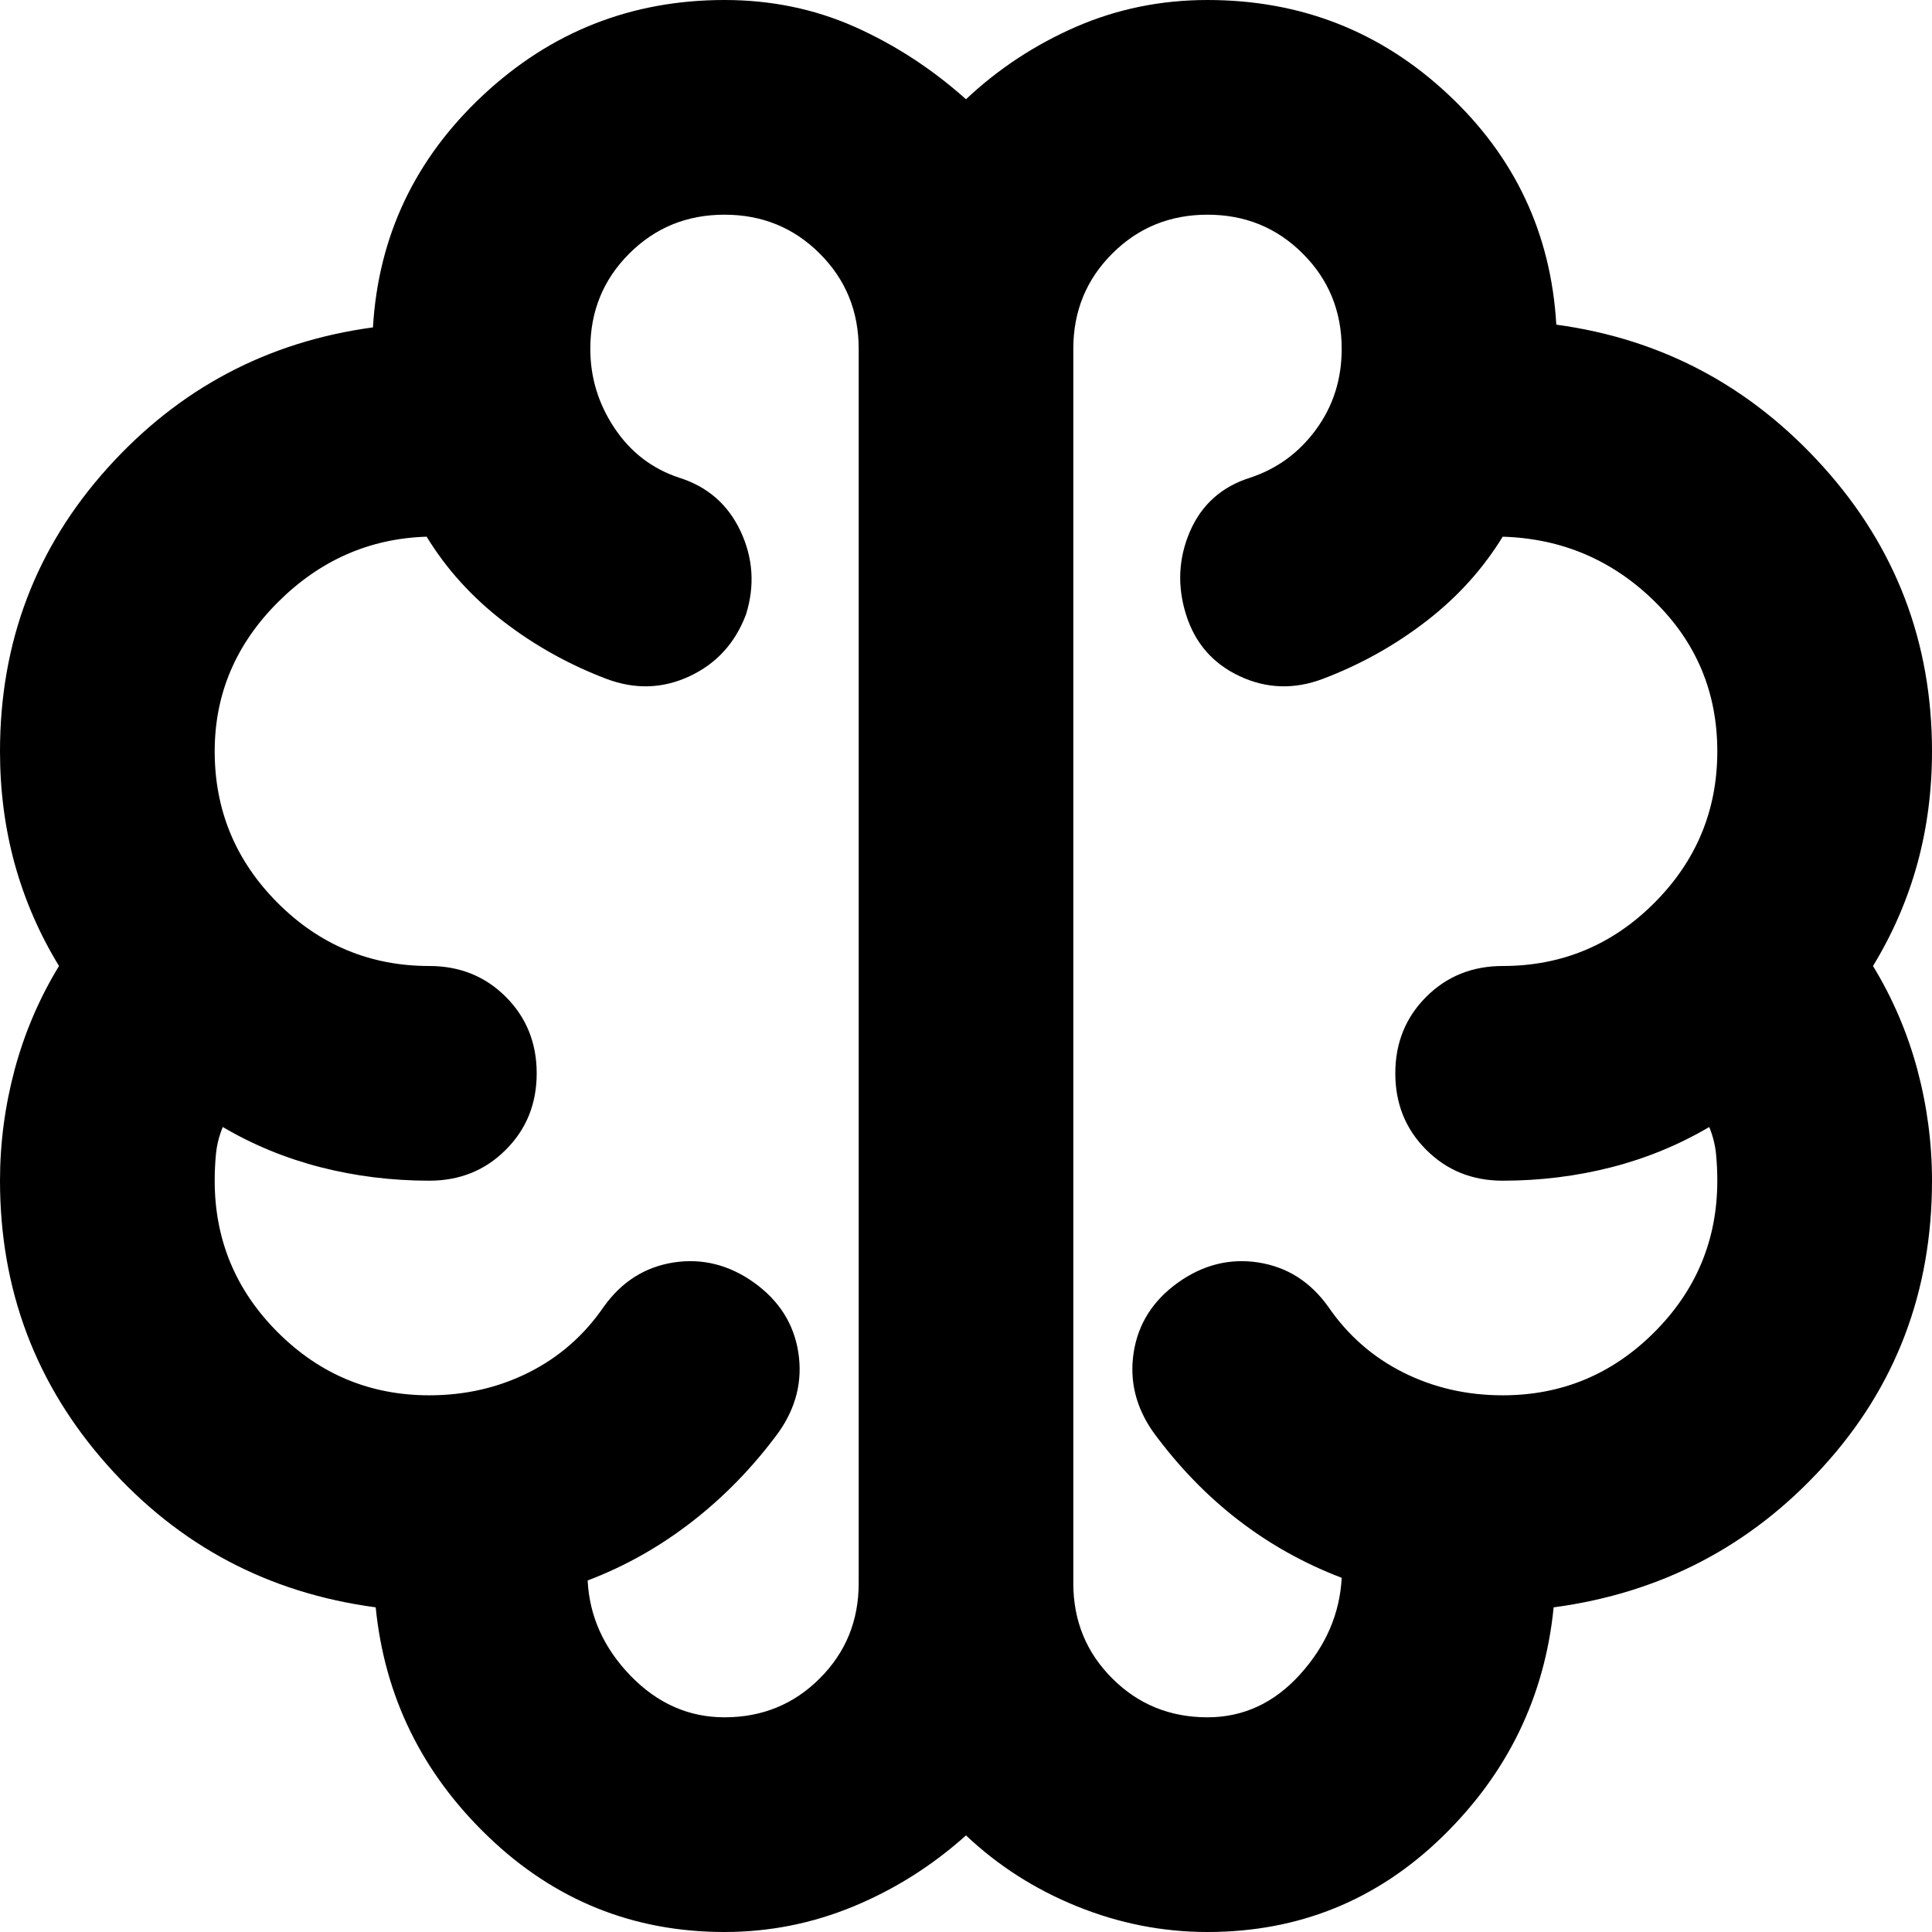
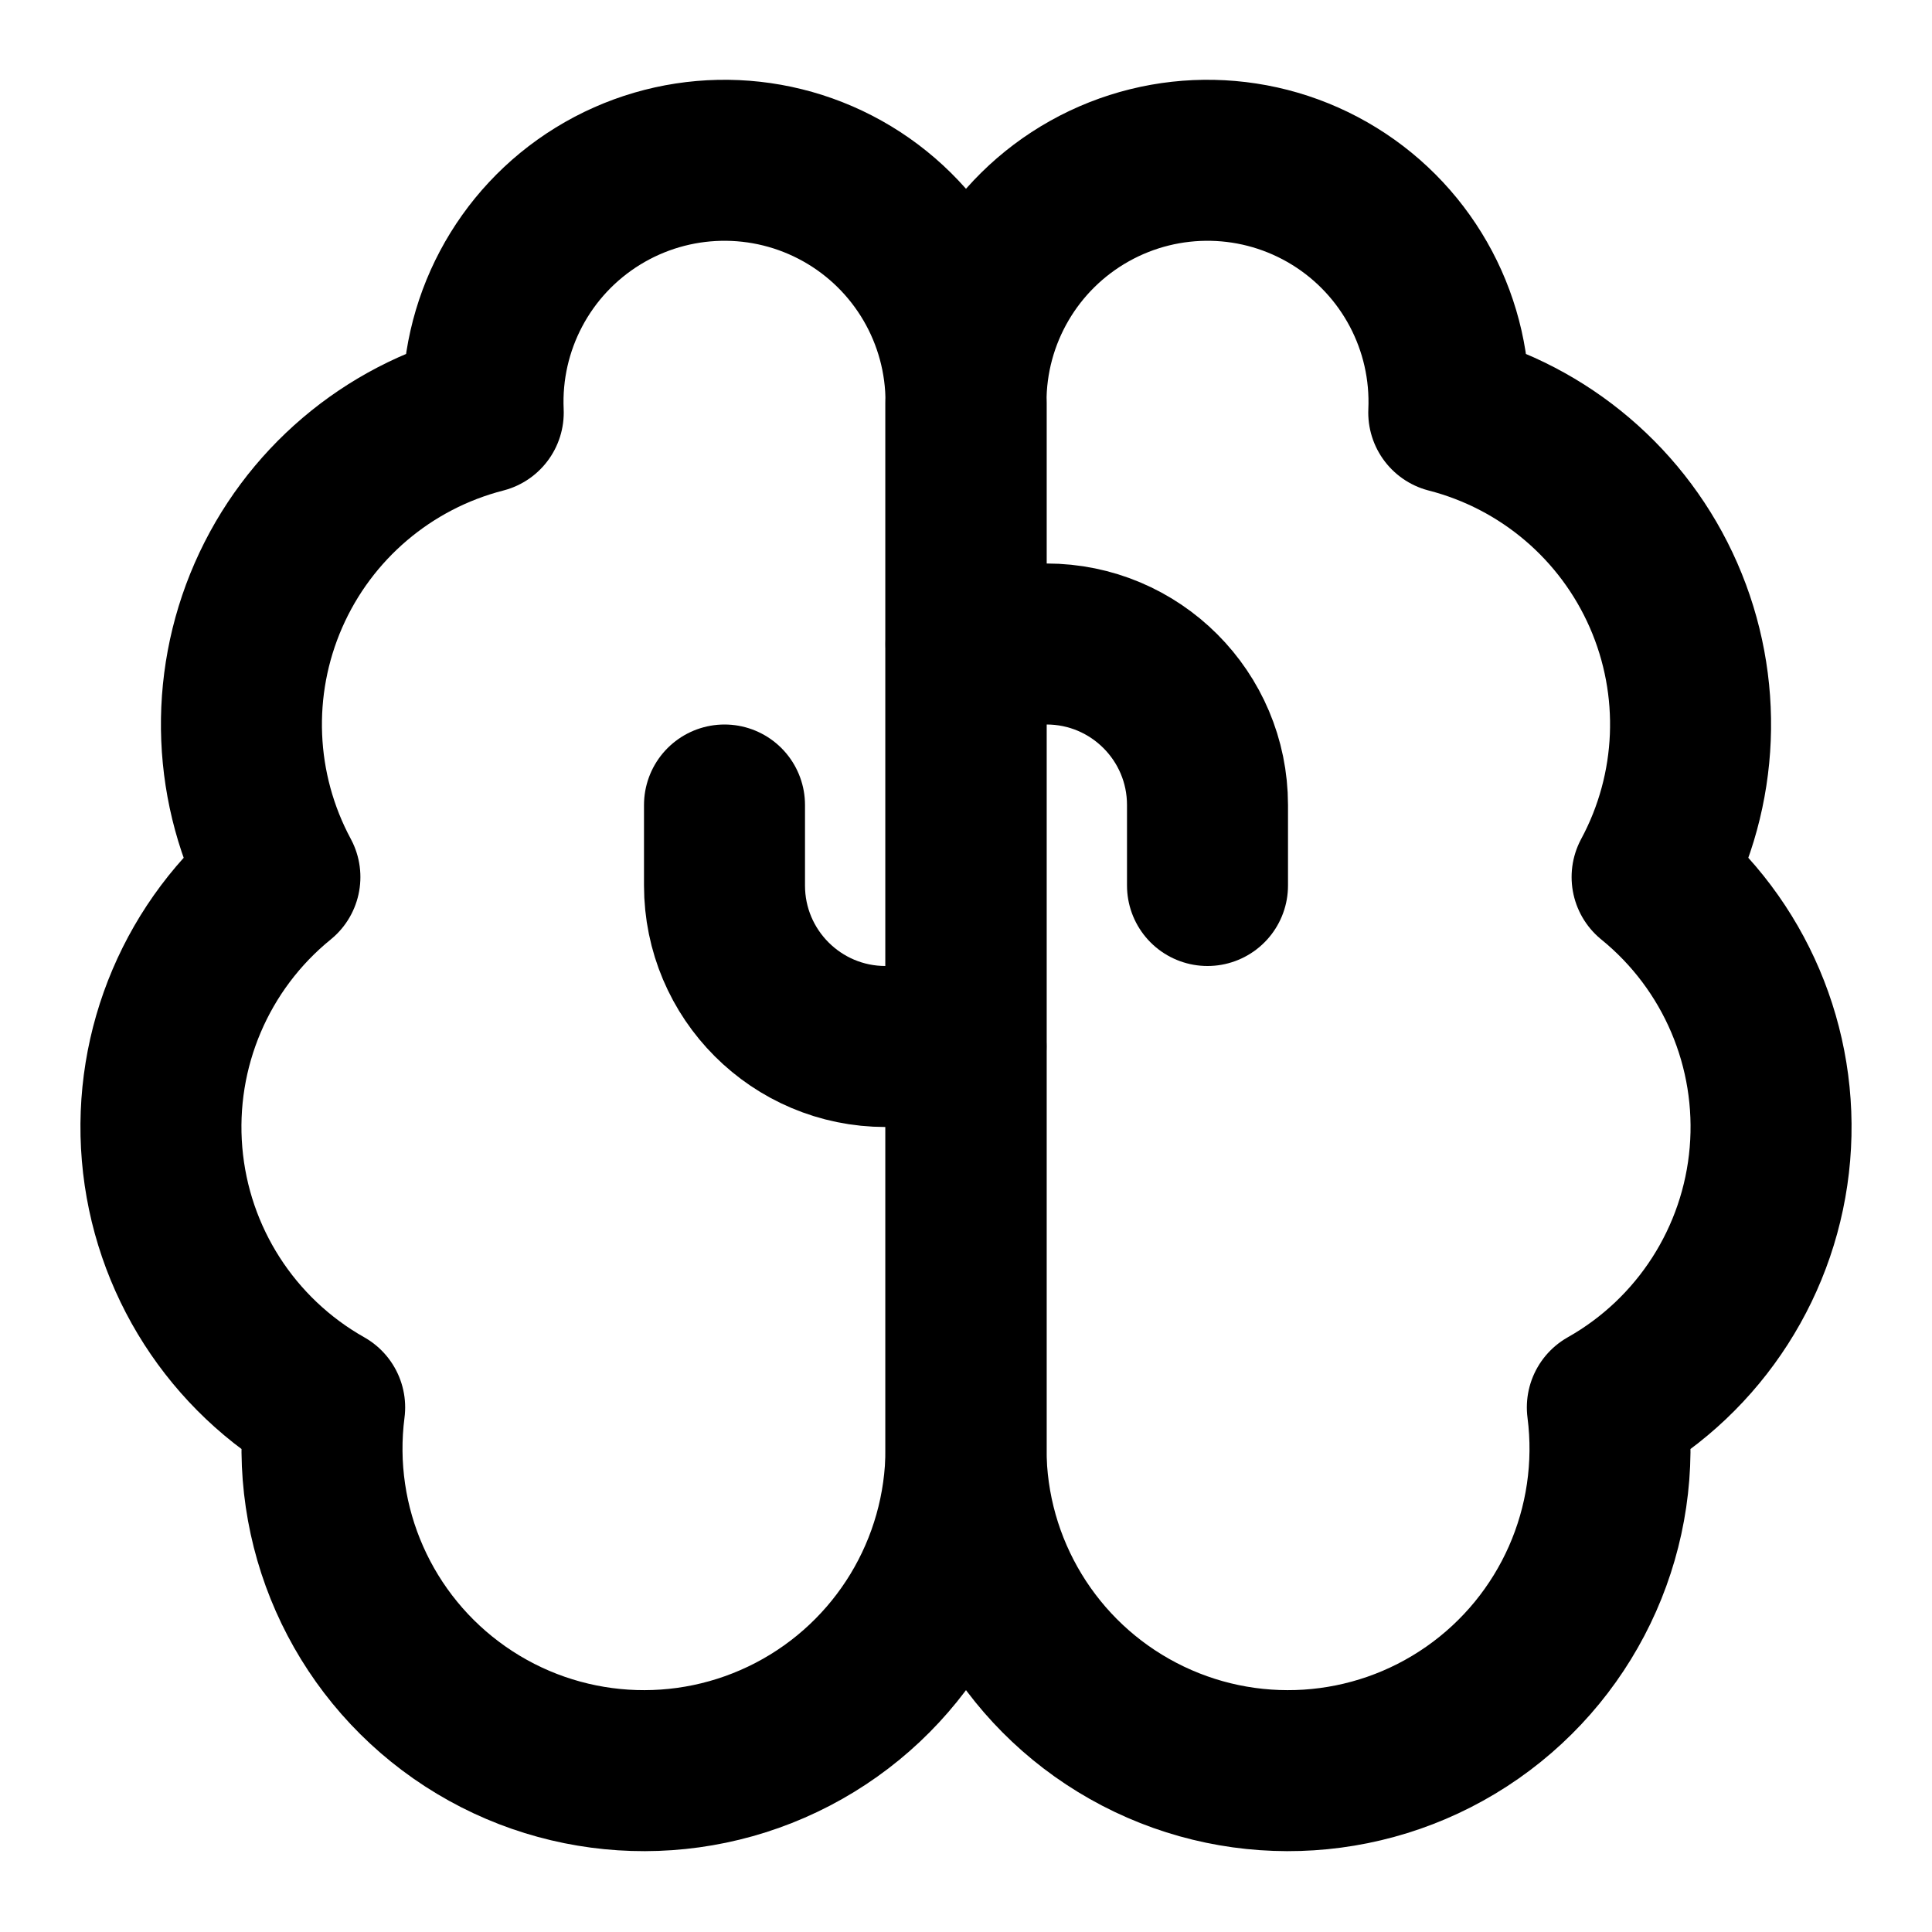
- <svg xmlns="http://www.w3.org/2000/svg" width="24" height="24" viewBox="0 0 24 24" fill="none">
-   <path d="M9 24C7.867 24 6.889 23.606 6.067 22.817C5.244 22.028 4.778 21.078 4.667 19.967C3.333 19.789 2.222 19.2 1.333 18.2C0.444 17.2 0 16.022 0 14.667C0 14.2 0.061 13.739 0.183 13.283C0.306 12.828 0.489 12.4 0.733 12C0.489 11.6 0.306 11.178 0.183 10.733C0.061 10.289 0 9.822 0 9.333C0 7.978 0.444 6.806 1.333 5.817C2.222 4.828 3.322 4.244 4.633 4.067C4.7 2.933 5.156 1.972 6 1.183C6.844 0.394 7.844 0 9 0C9.578 0 10.117 0.111 10.617 0.333C11.117 0.556 11.578 0.856 12 1.233C12.4 0.856 12.856 0.556 13.367 0.333C13.878 0.111 14.422 0 15 0C16.156 0 17.15 0.389 17.983 1.167C18.817 1.944 19.267 2.9 19.333 4.033C20.644 4.211 21.75 4.8 22.65 5.8C23.55 6.8 24 7.978 24 9.333C24 9.822 23.939 10.289 23.817 10.733C23.694 11.178 23.511 11.6 23.267 12C23.511 12.4 23.694 12.828 23.817 13.283C23.939 13.739 24 14.2 24 14.667C24 16.044 23.55 17.228 22.65 18.217C21.75 19.206 20.633 19.789 19.3 19.967C19.189 21.078 18.728 22.028 17.917 22.817C17.106 23.606 16.133 24 15 24C14.444 24 13.906 23.894 13.383 23.683C12.861 23.472 12.4 23.178 12 22.8C11.578 23.178 11.111 23.472 10.6 23.683C10.089 23.894 9.556 24 9 24ZM13.333 4.333V19.667C13.333 20.133 13.494 20.528 13.817 20.85C14.139 21.172 14.533 21.333 15 21.333C15.444 21.333 15.828 21.156 16.15 20.8C16.472 20.444 16.644 20.044 16.667 19.6C16.2 19.422 15.772 19.183 15.383 18.883C14.994 18.583 14.644 18.222 14.333 17.8C14.111 17.489 14.028 17.156 14.083 16.8C14.139 16.444 14.322 16.156 14.633 15.933C14.944 15.711 15.278 15.628 15.633 15.683C15.989 15.739 16.278 15.922 16.5 16.233C16.744 16.589 17.056 16.861 17.433 17.05C17.811 17.239 18.222 17.333 18.667 17.333C19.4 17.333 20.028 17.072 20.55 16.55C21.072 16.028 21.333 15.4 21.333 14.667C21.333 14.556 21.328 14.444 21.317 14.333C21.306 14.222 21.278 14.111 21.233 14C20.856 14.222 20.45 14.389 20.017 14.5C19.583 14.611 19.133 14.667 18.667 14.667C18.289 14.667 17.972 14.539 17.717 14.283C17.461 14.028 17.333 13.711 17.333 13.333C17.333 12.956 17.461 12.639 17.717 12.383C17.972 12.128 18.289 12 18.667 12C19.4 12 20.028 11.739 20.55 11.217C21.072 10.694 21.333 10.067 21.333 9.333C21.333 8.6 21.072 7.978 20.55 7.467C20.028 6.956 19.4 6.689 18.667 6.667C18.422 7.067 18.106 7.417 17.717 7.717C17.328 8.017 16.9 8.256 16.433 8.433C16.078 8.567 15.733 8.556 15.4 8.4C15.067 8.244 14.844 7.989 14.733 7.633C14.622 7.278 14.639 6.933 14.783 6.6C14.928 6.267 15.178 6.044 15.533 5.933C15.867 5.822 16.139 5.622 16.35 5.333C16.561 5.044 16.667 4.711 16.667 4.333C16.667 3.867 16.506 3.472 16.183 3.15C15.861 2.828 15.467 2.667 15 2.667C14.533 2.667 14.139 2.828 13.817 3.15C13.494 3.472 13.333 3.867 13.333 4.333ZM10.667 19.667V4.333C10.667 3.867 10.506 3.472 10.183 3.15C9.861 2.828 9.467 2.667 9 2.667C8.533 2.667 8.139 2.828 7.817 3.15C7.494 3.472 7.333 3.867 7.333 4.333C7.333 4.689 7.433 5.017 7.633 5.317C7.833 5.617 8.1 5.822 8.433 5.933C8.789 6.044 9.044 6.267 9.2 6.6C9.356 6.933 9.378 7.278 9.267 7.633C9.133 7.989 8.9 8.244 8.567 8.4C8.233 8.556 7.889 8.567 7.533 8.433C7.067 8.256 6.639 8.017 6.25 7.717C5.861 7.417 5.544 7.067 5.3 6.667C4.589 6.689 3.972 6.961 3.45 7.483C2.928 8.006 2.667 8.622 2.667 9.333C2.667 10.067 2.928 10.694 3.45 11.217C3.972 11.739 4.6 12 5.333 12C5.711 12 6.028 12.128 6.283 12.383C6.539 12.639 6.667 12.956 6.667 13.333C6.667 13.711 6.539 14.028 6.283 14.283C6.028 14.539 5.711 14.667 5.333 14.667C4.867 14.667 4.417 14.611 3.983 14.5C3.55 14.389 3.144 14.222 2.767 14C2.722 14.111 2.694 14.222 2.683 14.333C2.672 14.444 2.667 14.556 2.667 14.667C2.667 15.4 2.928 16.028 3.45 16.55C3.972 17.072 4.6 17.333 5.333 17.333C5.778 17.333 6.189 17.239 6.567 17.05C6.944 16.861 7.256 16.589 7.5 16.233C7.722 15.922 8.011 15.739 8.367 15.683C8.722 15.628 9.056 15.711 9.367 15.933C9.678 16.156 9.861 16.444 9.917 16.8C9.972 17.156 9.889 17.489 9.667 17.8C9.356 18.222 9 18.589 8.6 18.9C8.2 19.211 7.767 19.456 7.3 19.633C7.322 20.078 7.5 20.472 7.833 20.817C8.167 21.161 8.556 21.333 9 21.333C9.467 21.333 9.861 21.172 10.183 20.85C10.506 20.528 10.667 20.133 10.667 19.667Z" fill="currentColor" />
+ <svg xmlns="http://www.w3.org/2000/svg" width="24" height="24" viewBox="0 0 24 24" fill="none" stroke="currentColor" stroke-width="2" stroke-linecap="round" stroke-linejoin="round">
+   <path d="M12 5a3 3 0 1 0-5.997.125 4 4 0 0 0-2.526 5.77 4 4 0 0 0 .556 6.588A4 4 0 1 0 12 18Z" />
+   <path d="M12 5a3 3 0 1 1 5.997.125 4 4 0 0 1 2.526 5.77 4 4 0 0 1-.556 6.588A4 4 0 1 1 12 18Z" />
+   <path d="M12 5v14" />
+   <path d="M12 8h1a2 2 0 0 1 2 2v1" />
+   <path d="M12 13h-1a2 2 0 0 1-2-2v-1" />
</svg>
